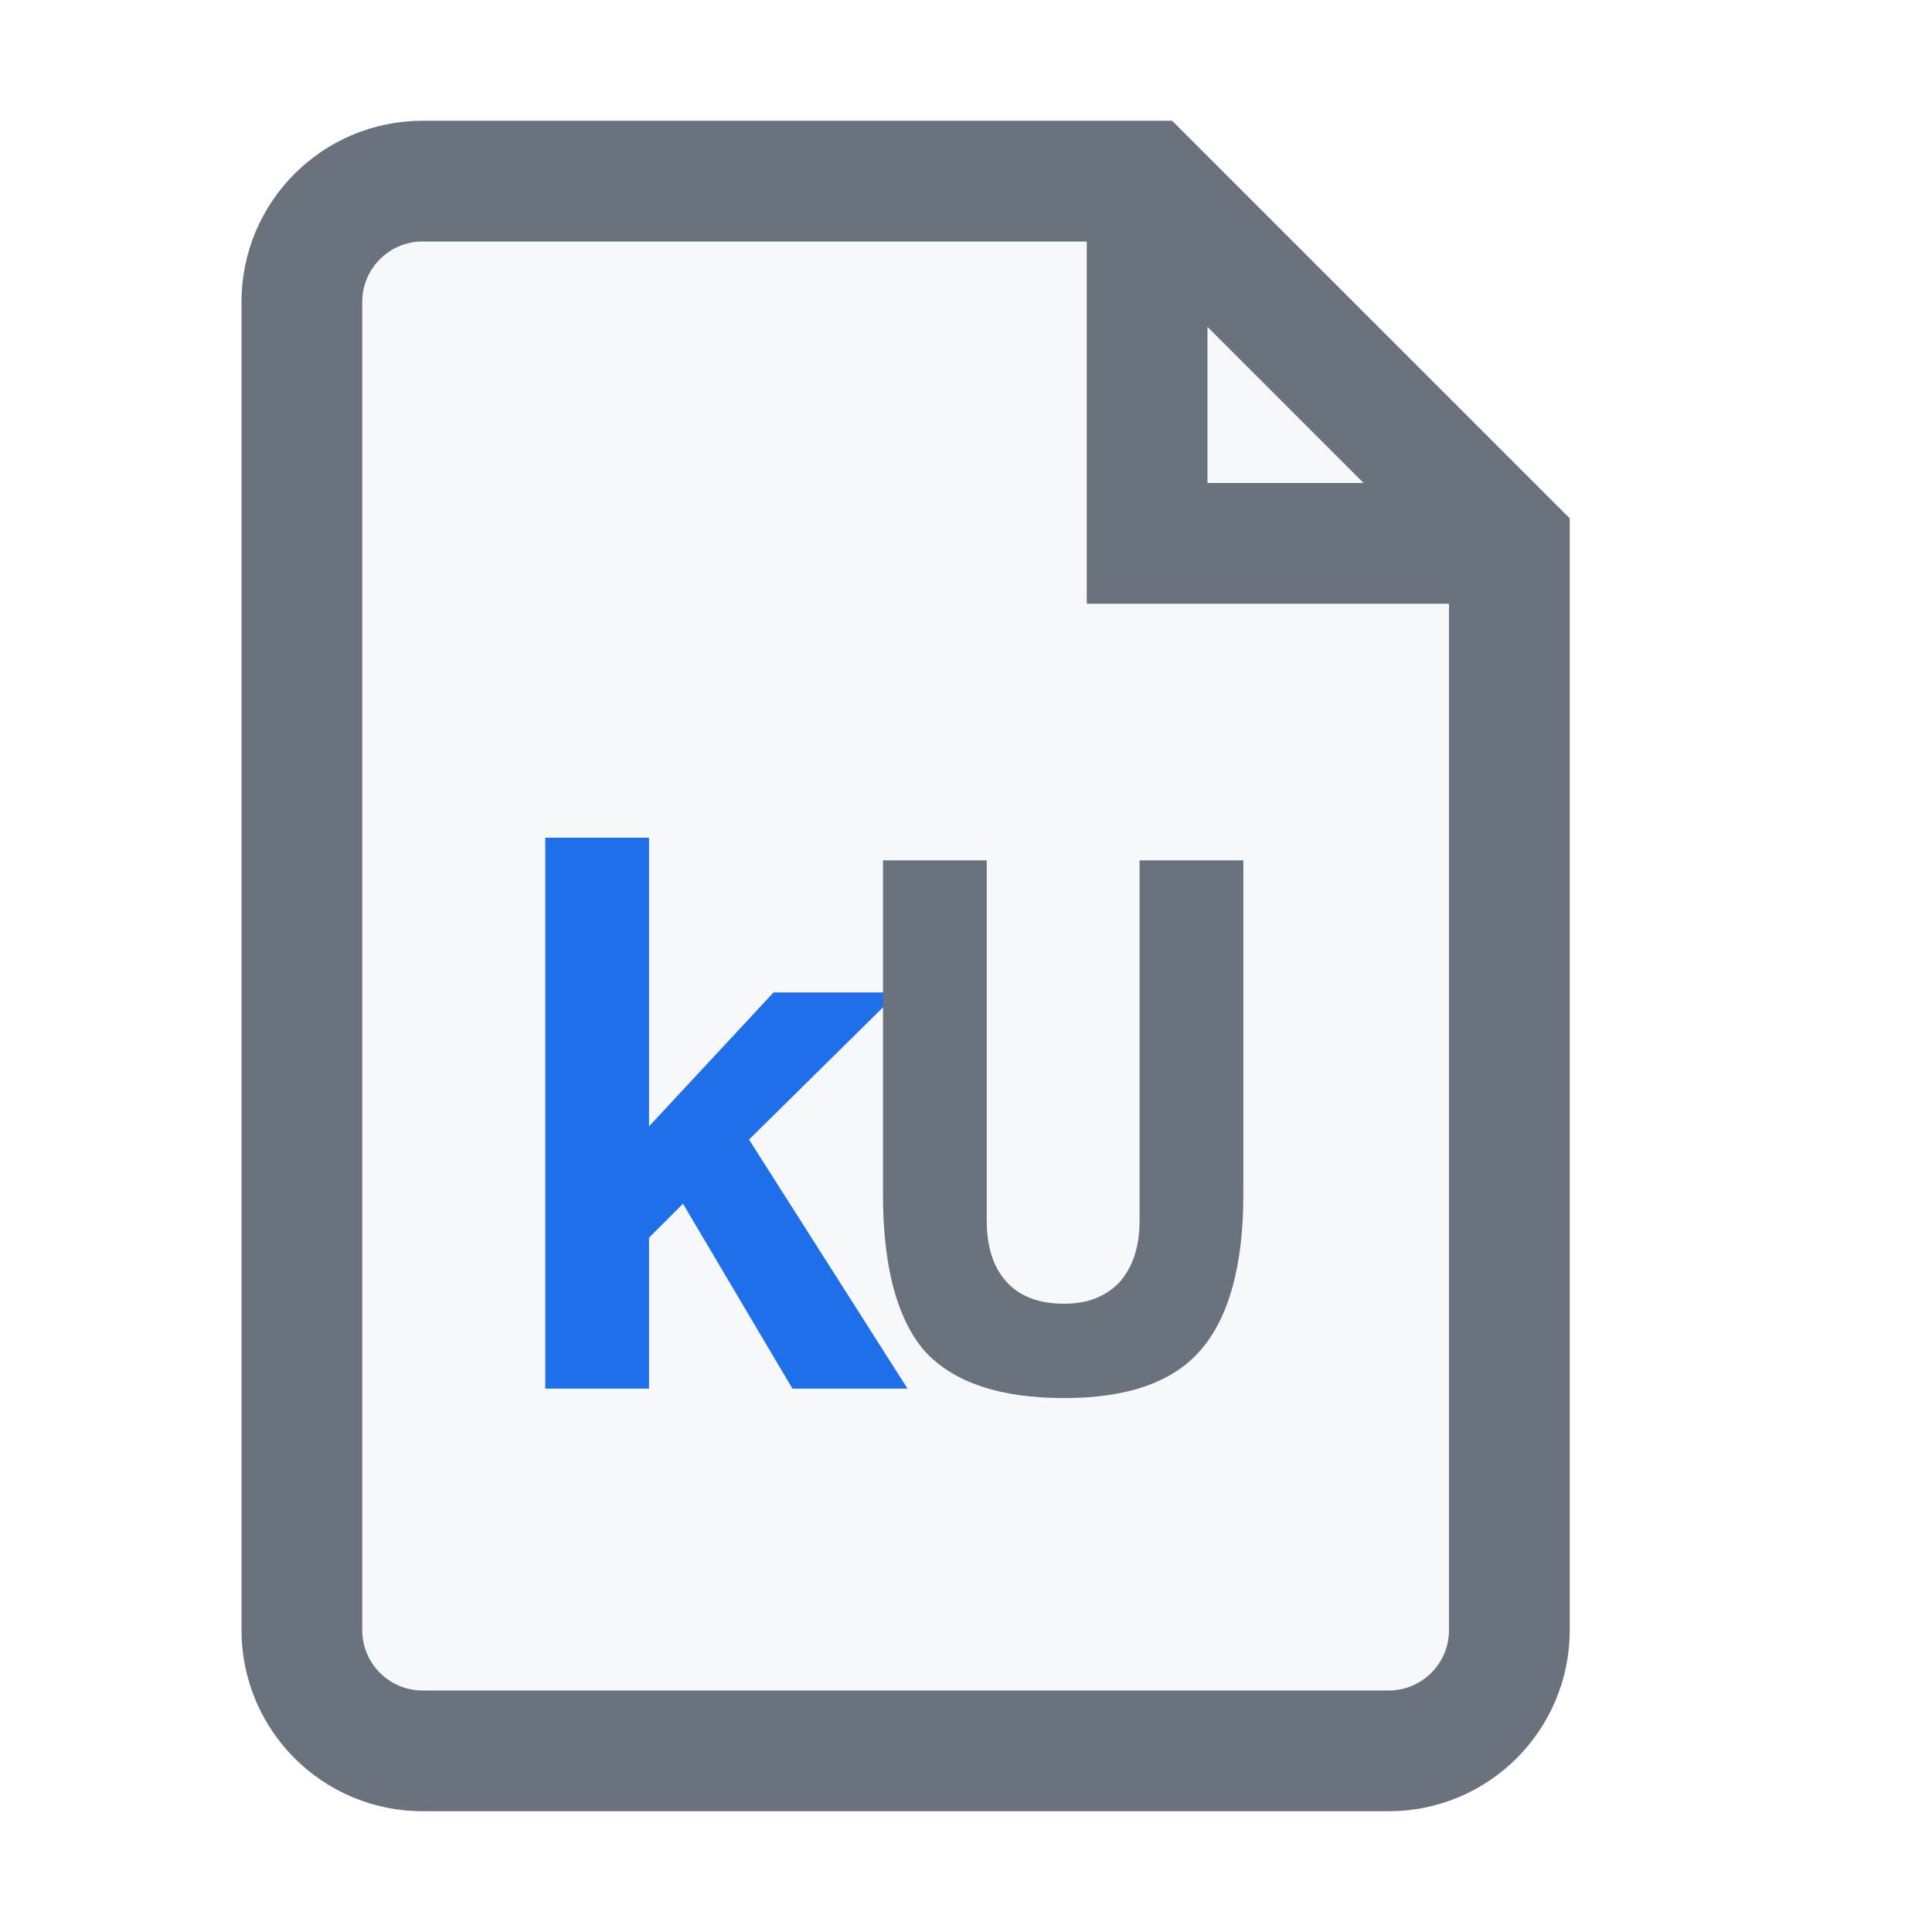
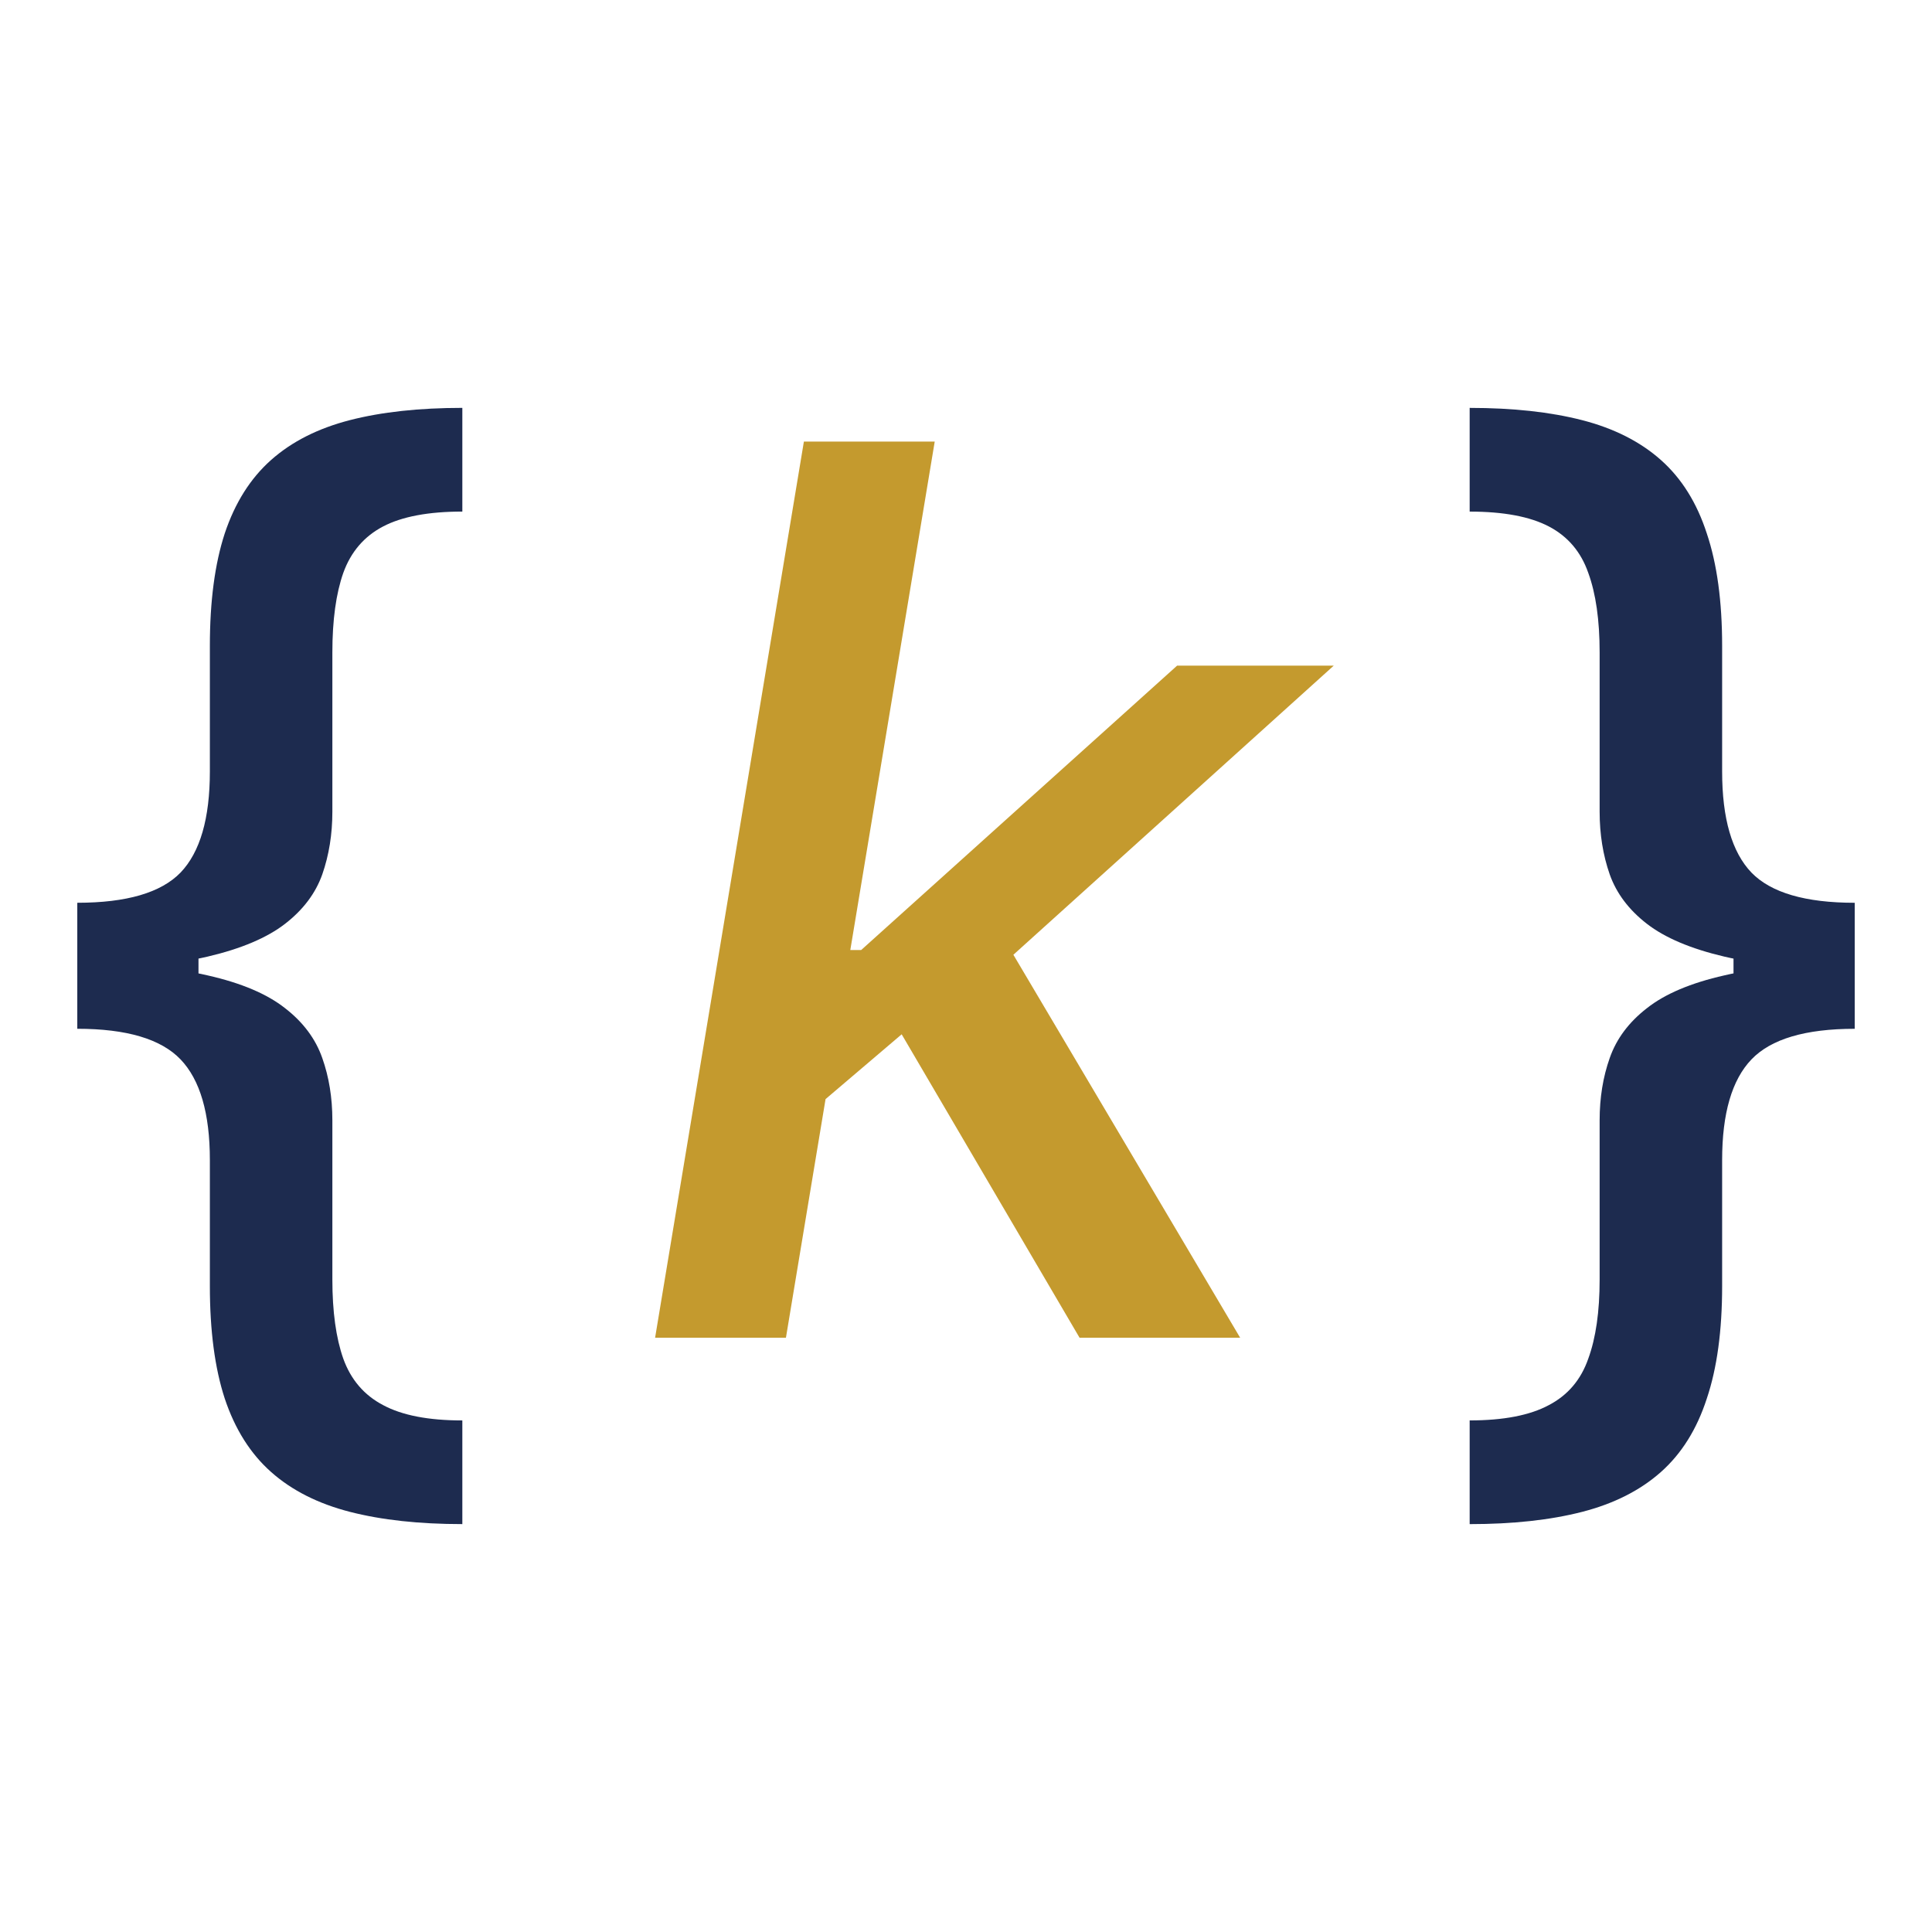
- <svg xmlns="http://www.w3.org/2000/svg" width="16" height="16" viewBox="0 0 16 16" fill="none">
-   <path d="M3.5 1.5h6L12.5 4.5V13.5a1 1 0 0 1-1 1h-8a1 1 0 0 1-1-1V2.5a1 1 0 0 1 1-1z" stroke="#6A737D" stroke-width="1" fill="#F6F8FA" />
-   <path d="M9.5 1.5V4.5H12.5" stroke="#6A737D" stroke-width="1" fill="none" />
-   <text x="4" y="11.5" font-family="Menlo, Consolas, monospace" font-size="6" font-weight="700" fill="#1F6FEB">k</text>
-   <text x="7" y="11.5" font-family="Menlo, Consolas, monospace" font-size="6" font-weight="700" fill="#6A737D">U</text>
+ <svg xmlns="http://www.w3.org/2000/svg" width="16" height="16" viewBox="0 0 16 16">
+   <g transform="translate(-0.5035,0.0237) scale(0.17007)">
+     <path d="m 6.724,47.017 v -3.196 q 3.601,0 5.028,-1.47 1.428,-1.491 1.428,-4.922 V 31.314 q 0,-3.26 0.724,-5.476 0.746,-2.237 2.259,-3.58 1.513,-1.342 3.835,-1.939 2.322,-0.597 5.476,-0.597 v 5.05 q -2.472,0 -3.857,0.724 -1.385,0.724 -1.939,2.259 -0.533,1.513 -0.533,3.878 v 7.756 q 0,1.641 -0.49,3.047 -0.49,1.385 -1.811,2.408 -1.321,1.023 -3.771,1.598 -2.45,0.575 -6.349,0.575 z m 18.75,27.06 q -3.153,0 -5.476,-0.597 -2.322,-0.597 -3.835,-1.939 -1.513,-1.342 -2.259,-3.58 -0.724,-2.216 -0.724,-5.476 v -6.136 q 0,-3.409 -1.428,-4.901 -1.428,-1.491 -5.028,-1.491 V 46.783 q 3.899,0 6.349,0.575 2.45,0.554 3.771,1.598 1.321,1.023 1.811,2.429 0.49,1.385 0.49,3.026 v 7.756 q 0,2.344 0.533,3.857 0.554,1.534 1.939,2.259 1.385,0.746 3.857,0.746 z M 6.724,49.957 v -6.136 h 5.902 v 6.136 z" fill="#1d2b4f" />
+     <path d="m 42.553,53.899 1.214,-7.777 h 1.129 L 60.281,32.273 h 7.628 L 50.437,48.04 H 49.435 Z M 34.861,65 42.106,21.364 h 6.371 L 41.232,65 Z M 55.529,65 46.41,49.446 51.502,44.993 63.349,65 Z" fill="#c49a2e" />
+     <path d="m 93.276,46.783 v 3.175 q -3.601,0 -5.028,1.491 -1.428,1.491 -1.428,4.901 v 6.136 q 0,3.26 -0.746,5.476 -0.724,2.237 -2.237,3.58 -1.513,1.342 -3.835,1.939 -2.322,0.597 -5.476,0.597 v -5.05 q 2.472,0 3.857,-0.746 1.385,-0.724 1.918,-2.259 0.554,-1.513 0.554,-3.857 v -7.756 q 0,-1.641 0.49,-3.026 0.49,-1.406 1.811,-2.429 1.321,-1.044 3.771,-1.598 2.45,-0.575 6.349,-0.575 z m -18.75,-27.06 q 3.153,0 5.476,0.597 2.322,0.597 3.835,1.939 1.513,1.342 2.237,3.58 0.746,2.216 0.746,5.476 v 6.115 q 0,3.43 1.428,4.922 1.428,1.47 5.028,1.47 v 3.196 q -3.899,0 -6.349,-0.575 -2.45,-0.575 -3.771,-1.598 -1.321,-1.023 -1.811,-2.408 -0.49,-1.406 -0.49,-3.047 v -7.756 q 0,-2.365 -0.554,-3.878 -0.533,-1.534 -1.918,-2.259 -1.385,-0.724 -3.857,-0.724 z m 18.75,24.098 v 6.136 h -5.902 v -6.136 z" fill="#1d2b4f" />
+   </g>
</svg>
